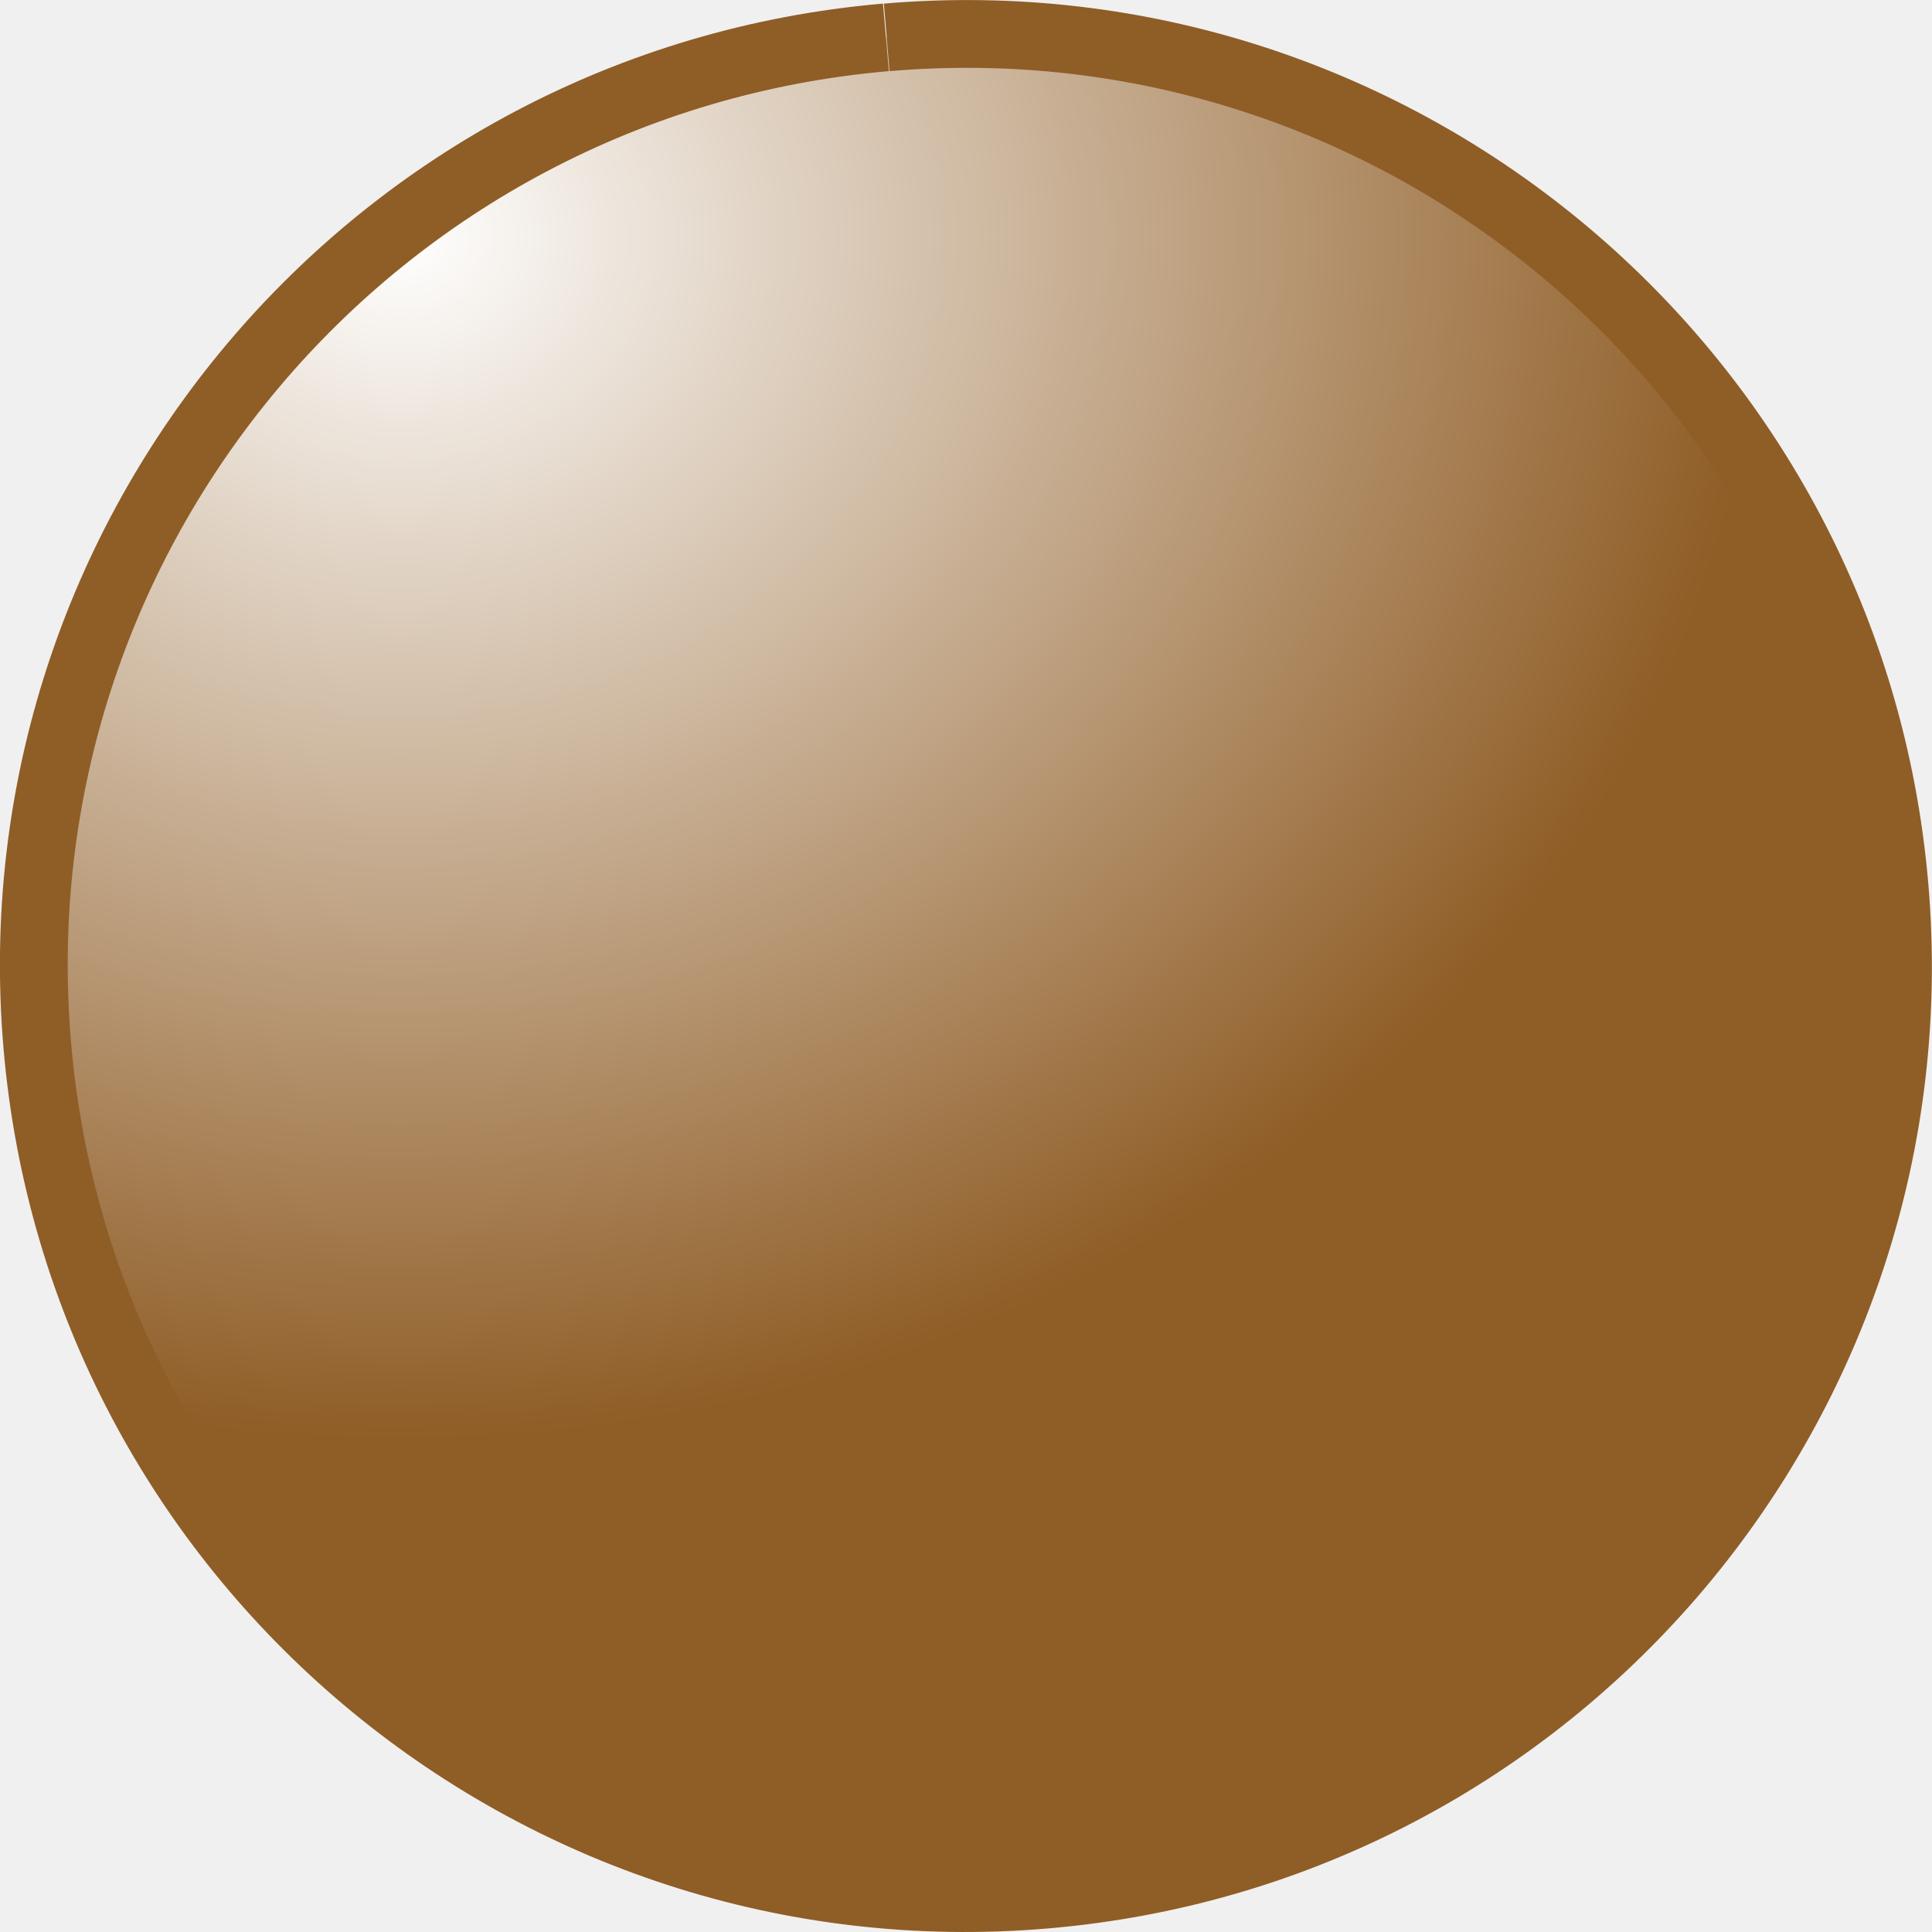
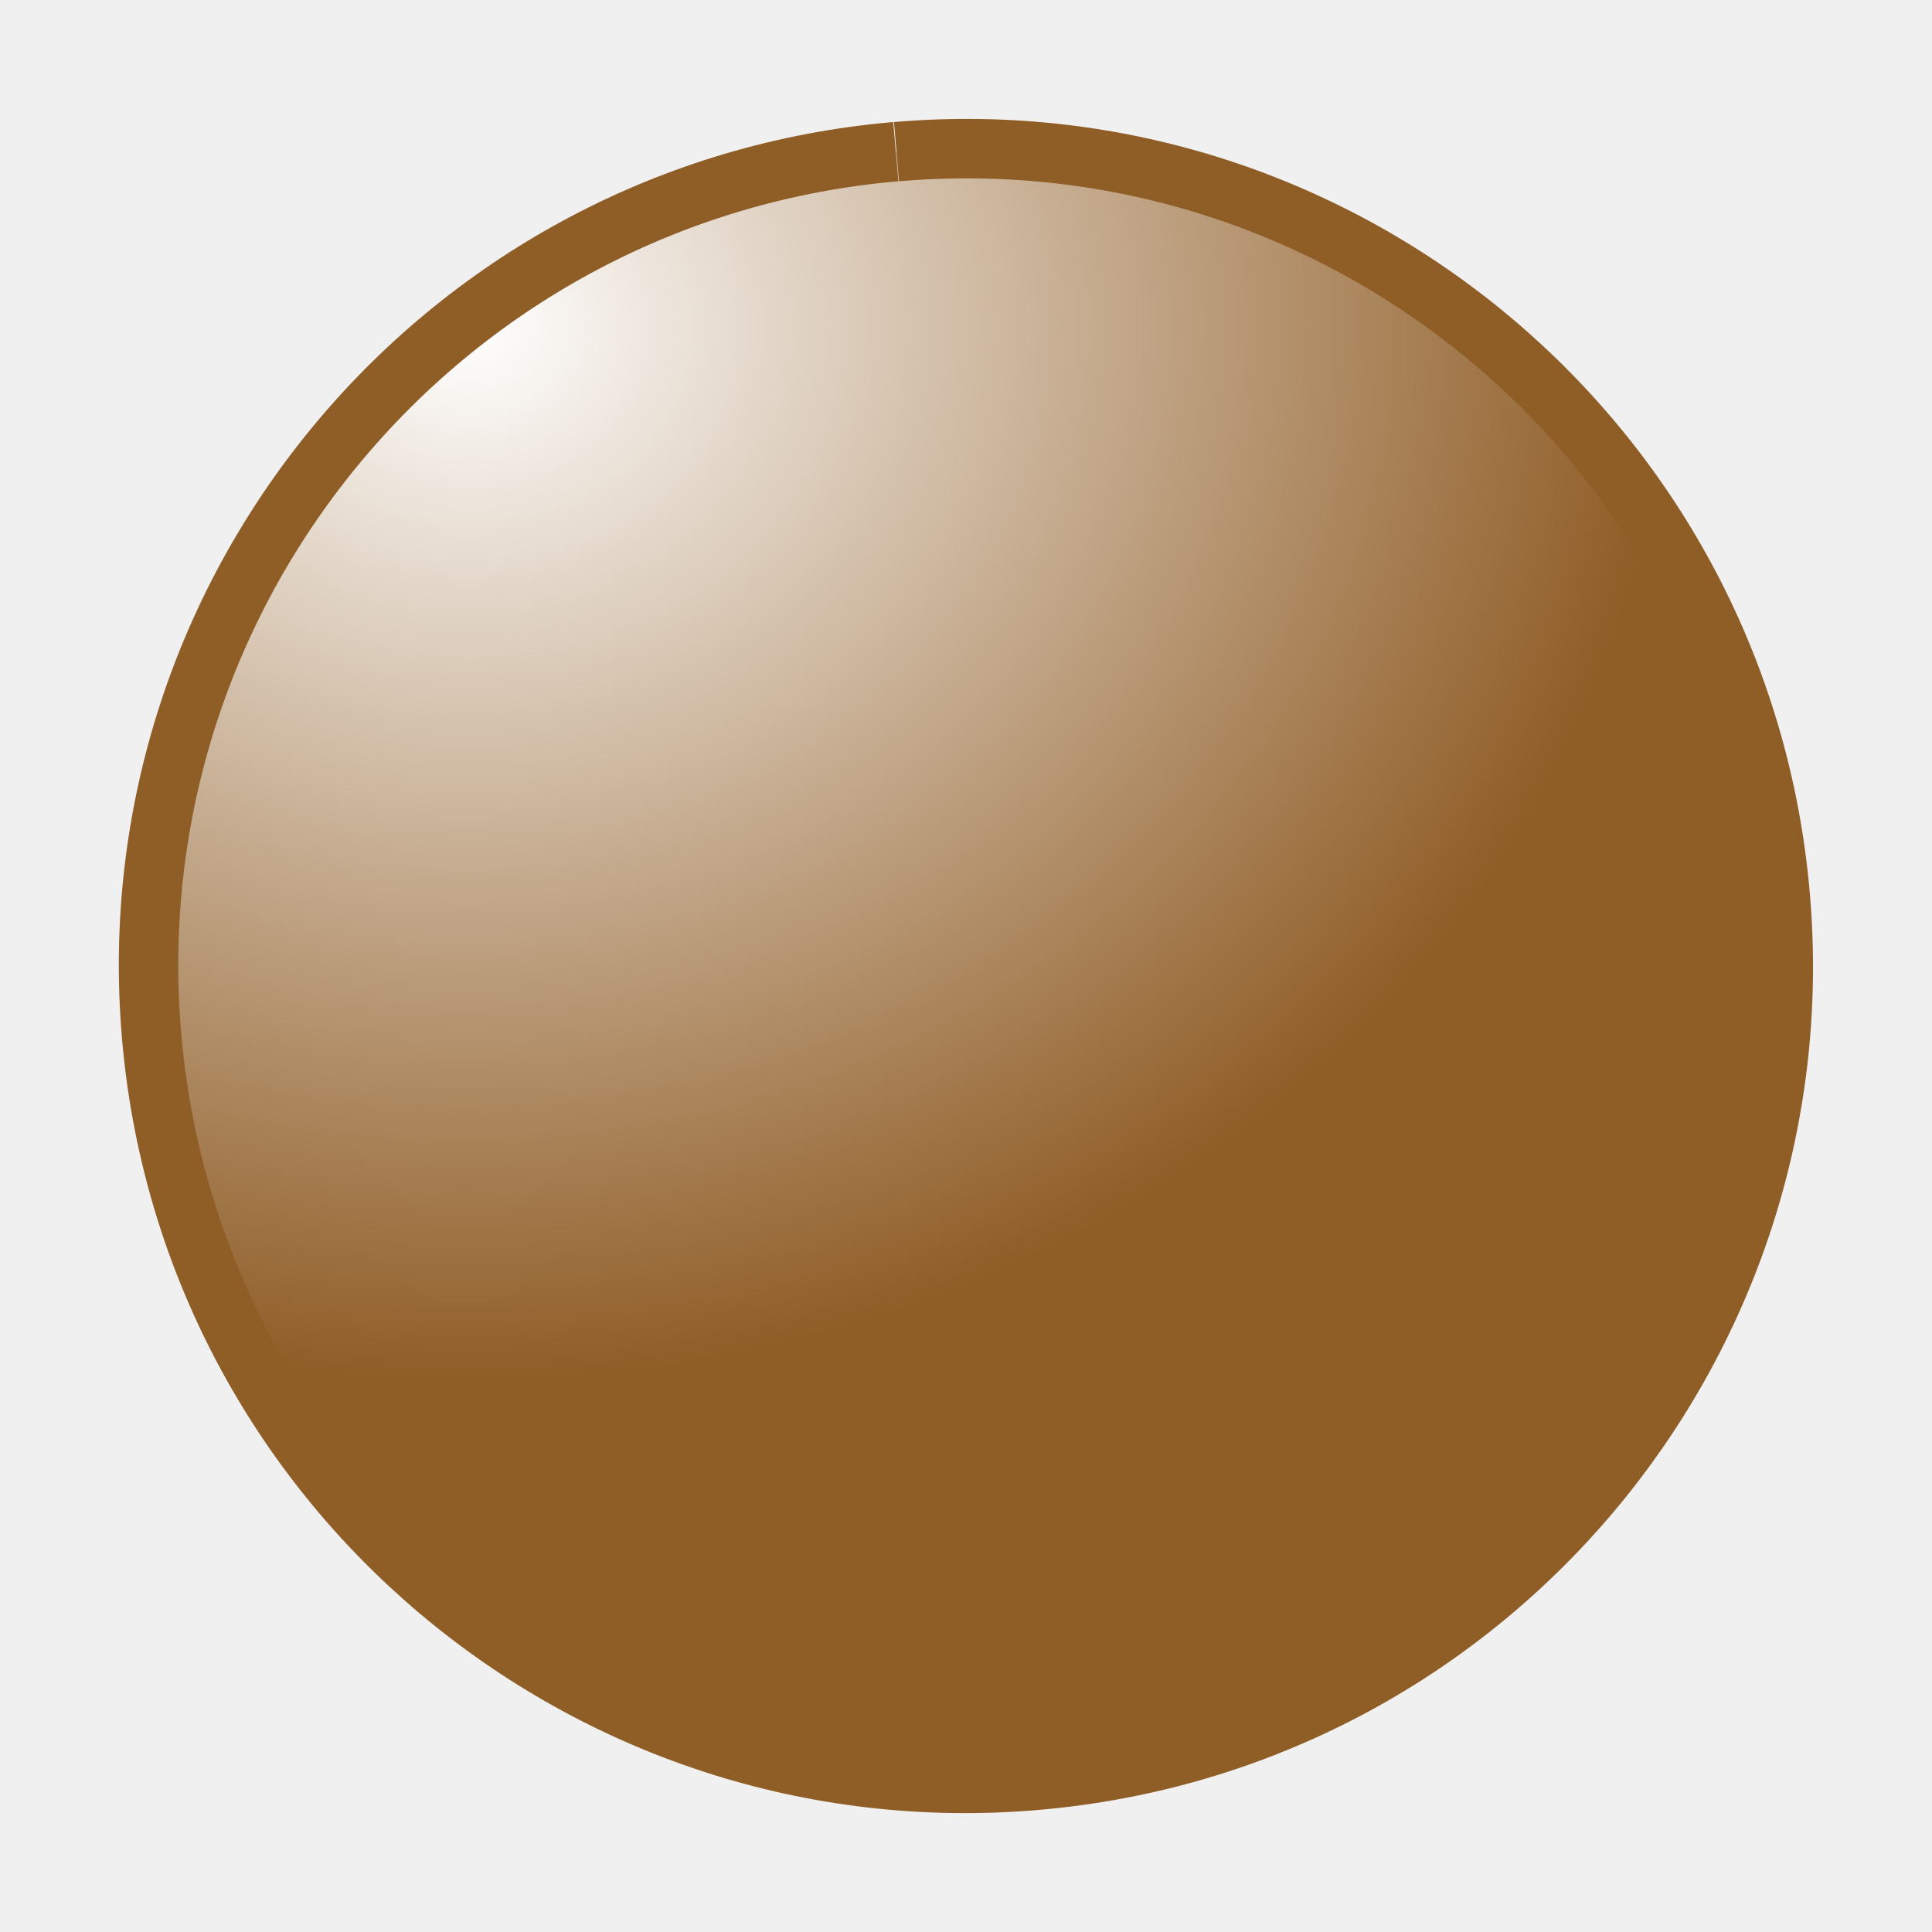
- <svg xmlns="http://www.w3.org/2000/svg" xmlns:xlink="http://www.w3.org/1999/xlink" width="14.251" height="14.251" id="svg2" version="1.1">
+ <svg xmlns="http://www.w3.org/2000/svg" xmlns:xlink="http://www.w3.org/1999/xlink" width="16.251" height="16.251" id="svg2" version="1.1">
  <defs id="defs4">
    <linearGradient id="linearGradient4336">
      <stop style="stop-color:#bfb688;stop-opacity:1" offset="0" id="stop4338" />
      <stop style="stop-color:#8391b0;stop-opacity:1;" offset="1" id="stop4340" />
    </linearGradient>
    <linearGradient id="linearGradient4245">
      <stop id="stop4247" offset="0" style="stop-color:#ffffff;stop-opacity:1;" />
      <stop id="stop4249" offset="1" style="stop-color:#959595;stop-opacity:1;" />
    </linearGradient>
    <linearGradient id="linearGradient4175">
      <stop style="stop-color:#ffffff;stop-opacity:1;" offset="0" id="stop4177" />
      <stop style="stop-color:#8f5d26;stop-opacity:1;" offset="1" id="stop4179" />
    </linearGradient>
    <linearGradient id="linearGradient4097">
      <stop id="stop4099" offset="0" style="stop-color:#ffffff;stop-opacity:1;" />
      <stop id="stop4101" offset="1" style="stop-color:#59479e;stop-opacity:1;" />
    </linearGradient>
    <linearGradient id="linearGradient4021">
      <stop style="stop-color:#ffffff;stop-opacity:1;" offset="0" id="stop4023" />
      <stop style="stop-color:#1f7941;stop-opacity:1" offset="1" id="stop4025" />
    </linearGradient>
    <radialGradient xlink:href="#linearGradient4021" id="radialGradient4038" gradientUnits="userSpaceOnUse" gradientTransform="matrix(1.467338,-0.0221181,0.019478,1.292191,-108.2804,-124.2234)" cx="210.091" cy="436.936" fx="210.091" fy="436.936" r="6.875" />
    <radialGradient xlink:href="#linearGradient4097" id="radialGradient4110" gradientUnits="userSpaceOnUse" gradientTransform="matrix(1.467338,-0.0221181,0.019478,1.292191,-108.2804,-124.2234)" cx="210.435" cy="436.942" fx="210.435" fy="436.942" r="6.875" />
    <radialGradient xlink:href="#linearGradient4175" id="radialGradient4186" gradientUnits="userSpaceOnUse" gradientTransform="matrix(1.467338,-0.0221181,0.019478,1.292191,-108.2804,-124.2234)" cx="210.52" cy="437.09" fx="210.52" fy="437.09" r="6.875" />
    <radialGradient xlink:href="#linearGradient4245" id="radialGradient4258" gradientUnits="userSpaceOnUse" gradientTransform="matrix(2.570701,0.04920806,-0.04089553,2.136444,-316.9894,-511.9984)" cx="211.735" cy="438.736" fx="211.735" fy="438.736" r="6.875" />
    <filter color-interpolation-filters="sRGB" id="filter6748">
      <feGaussianBlur result="result0" in="SourceGraphic" stdDeviation="0.01" id="feGaussianBlur6750" />
      <feColorMatrix values="1 0 0 -1 0 1 0 1 -1 0 1 0 0 -1 0 -0.8 -1 0 4 -2.5 " in="result0" result="fbSourceGraphicAlpha" id="feColorMatrix6752" />
      <feGaussianBlur stdDeviation="0.5" in="fbSourceGraphicAlpha" result="result0" id="feGaussianBlur6754" />
      <feDiffuseLighting lighting-color="#ffffff" result="result6" diffuseConstant="0.4" surfaceScale="15" id="feDiffuseLighting6756">
        <feDistantLight elevation="25" azimuth="235" id="feDistantLight6758" />
      </feDiffuseLighting>
      <feComposite in="result6" result="result2" operator="in" in2="SourceGraphic" id="feComposite6760" />
      <feComposite k3="0.8" k2="0.8" operator="arithmetic" in2="SourceGraphic" id="feComposite6762" k1="0" k4="0" />
    </filter>
    <filter id="filter5696" color-interpolation-filters="sRGB">
      <feFlood result="flood" flood-color="rgb(0,0,0)" flood-opacity="0.5" id="feFlood5698" />
      <feComposite result="composite1" operator="in" in="flood" in2="SourceGraphic" id="feComposite5700" />
      <feGaussianBlur result="blur" stdDeviation="2" id="feGaussianBlur5702" />
      <feOffset result="offset" dy="4" dx="4" id="feOffset5704" />
      <feComposite result="composite2" operator="over" in="SourceGraphic" in2="offset" id="feComposite5706" />
    </filter>
    <filter color-interpolation-filters="sRGB" id="filter4194">
      <feGaussianBlur result="result1" stdDeviation="0.5" id="feGaussianBlur4196" />
      <feBlend result="result5" mode="normal" in="SourceGraphic" in2="result1" id="feBlend4198" />
      <feGaussianBlur in="result5" result="result6" stdDeviation="3" id="feGaussianBlur4200" />
      <feComposite result="result8" in="result6" operator="xor" in2="result6" id="feComposite4202" />
      <feComposite in="result6" result="fbSourceGraphic" operator="in" in2="result8" id="feComposite4204" />
      <feColorMatrix values="0 0 0 -1 0 0 0 0 -1 0 0 0 0 -1 0 0 0 0 1 0 " in="fbSourceGraphic" result="fbSourceGraphicAlpha" id="feColorMatrix4206" />
      <feGaussianBlur stdDeviation="0.5" in="fbSourceGraphic" result="result0" id="feGaussianBlur4208" />
      <feSpecularLighting in="result0" result="result1" lighting-color="#ffffff" surfaceScale="2" specularConstant="2" specularExponent="55" id="feSpecularLighting4210">
        <fePointLight x="-5000" y="-10000" z="20000" id="fePointLight4212" />
      </feSpecularLighting>
      <feComposite k1="1" in="result1" result="result2" operator="arithmetic" in2="fbSourceGraphicAlpha" id="feComposite4214" k2="0" k3="0" k4="0" />
      <feComposite in="fbSourceGraphic" result="result4" operator="arithmetic" k2="0.5" k3="1" in2="result2" id="feComposite4216" k1="0" k4="0" />
      <feComposite result="result91" operator="over" in2="result4" id="feComposite4218" />
      <feBlend mode="screen" in2="result91" id="feBlend4220" />
    </filter>
    <filter color-interpolation-filters="sRGB" id="filter3605">
      <feGaussianBlur stdDeviation="4" in="SourceAlpha" result="result0" id="feGaussianBlur3607" />
      <feOffset result="result4" dy="5" dx="5" id="feOffset3609" />
      <feComposite result="result3" operator="xor" in="SourceGraphic" in2="result4" id="feComposite3611" />
    </filter>
    <filter color-interpolation-filters="sRGB" id="filter6825">
      <feGaussianBlur result="result1" stdDeviation="5" id="feGaussianBlur6827" />
      <feComposite k4="0" k3="0" k1="0" in="result1" k2="2" operator="arithmetic" in2="result1" id="feComposite6829" />
    </filter>
    <filter color-interpolation-filters="sRGB" x="-0.25" y="-0.25" width="1.5" height="1.5" id="filter6767">
      <feGaussianBlur result="result1" in="SourceAlpha" stdDeviation="5" id="feGaussianBlur6769" />
      <feComposite k3="0" result="result3" k4="-2" k1="-1" k2="3.2" operator="arithmetic" in2="result1" id="feComposite6771" />
      <feColorMatrix result="result2" values="1 0 0 0 0 0 1 0 0 0 0 0 1 0 0 0 0 0 10 0 " id="feColorMatrix6773" />
      <feComposite operator="out" in="SourceGraphic" result="fbSourceGraphic" in2="result2" id="feComposite6775" />
      <feBlend result="result91" in="result1" mode="multiply" in2="fbSourceGraphic" id="feBlend6777" />
      <feBlend in="fbSourceGraphic" mode="screen" in2="result91" id="feBlend6779" />
    </filter>
    <linearGradient xlink:href="#linearGradient4336" id="linearGradient5045" gradientUnits="userSpaceOnUse" x1="223.749" y1="558.145" x2="227.284" y2="563.701" />
    <radialGradient xlink:href="#linearGradient4021-6" id="radialGradient4038-4" gradientUnits="userSpaceOnUse" gradientTransform="matrix(1.467338,-0.0221181,0.019478,1.292191,-108.2804,-124.2234)" cx="210.091" cy="436.936" fx="210.091" fy="436.936" r="6.875" />
    <linearGradient id="linearGradient4021-6">
      <stop style="stop-color:#ffffff;stop-opacity:1;" offset="0" id="stop4023-7" />
      <stop style="stop-color:#adc033;stop-opacity:1;" offset="1" id="stop4025-9" />
    </linearGradient>
  </defs>
-   <g id="layer1" transform="translate(-195.8899,-475.4054)">
+   <g id="layer1" transform="translate(-194.8899,-474.4054)">
    <g id="g4181" transform="translate(-19.84183,-31.6171)">
      <path transform="translate(9.553569,72.85716)" d="m 212.719,434.441 c 3.783,-0.323 7.112,2.483 7.434,6.266 0.323,3.783 -2.483,7.112 -6.266,7.434 -3.783,0.323 -7.112,-2.483 -7.434,-6.266 -0.323,-3.781 2.48,-7.108 6.26,-7.434" id="path4019-0-7" style="color:#000000;fill:url(#radialGradient4186);fill-opacity:1;stroke:#8f5d26;stroke-width:0.5;stroke-opacity:1;marker:none;visibility:visible;display:inline;overflow:visible;enable-background:accumulate" />
      <text id="text4029-7-3" y="518.44" x="226.947" style="font-size:12px;font-style:normal;font-variant:normal;font-weight:bold;font-stretch:normal;text-align:end;line-height:125%;letter-spacing:0px;word-spacing:0px;text-anchor:end;fill:#ffffff;fill-opacity:1;stroke:#8f5d26;stroke-width:0.5;stroke-miterlimit:4;stroke-opacity:1;stroke-dasharray:none;font-family:Arial;-inkscape-font-specification:Arial Bold" xml:space="preserve">
        <tspan y="518.44" x="226.947" id="tspan4031-8-3">S</tspan>
      </text>
    </g>
  </g>
</svg>
